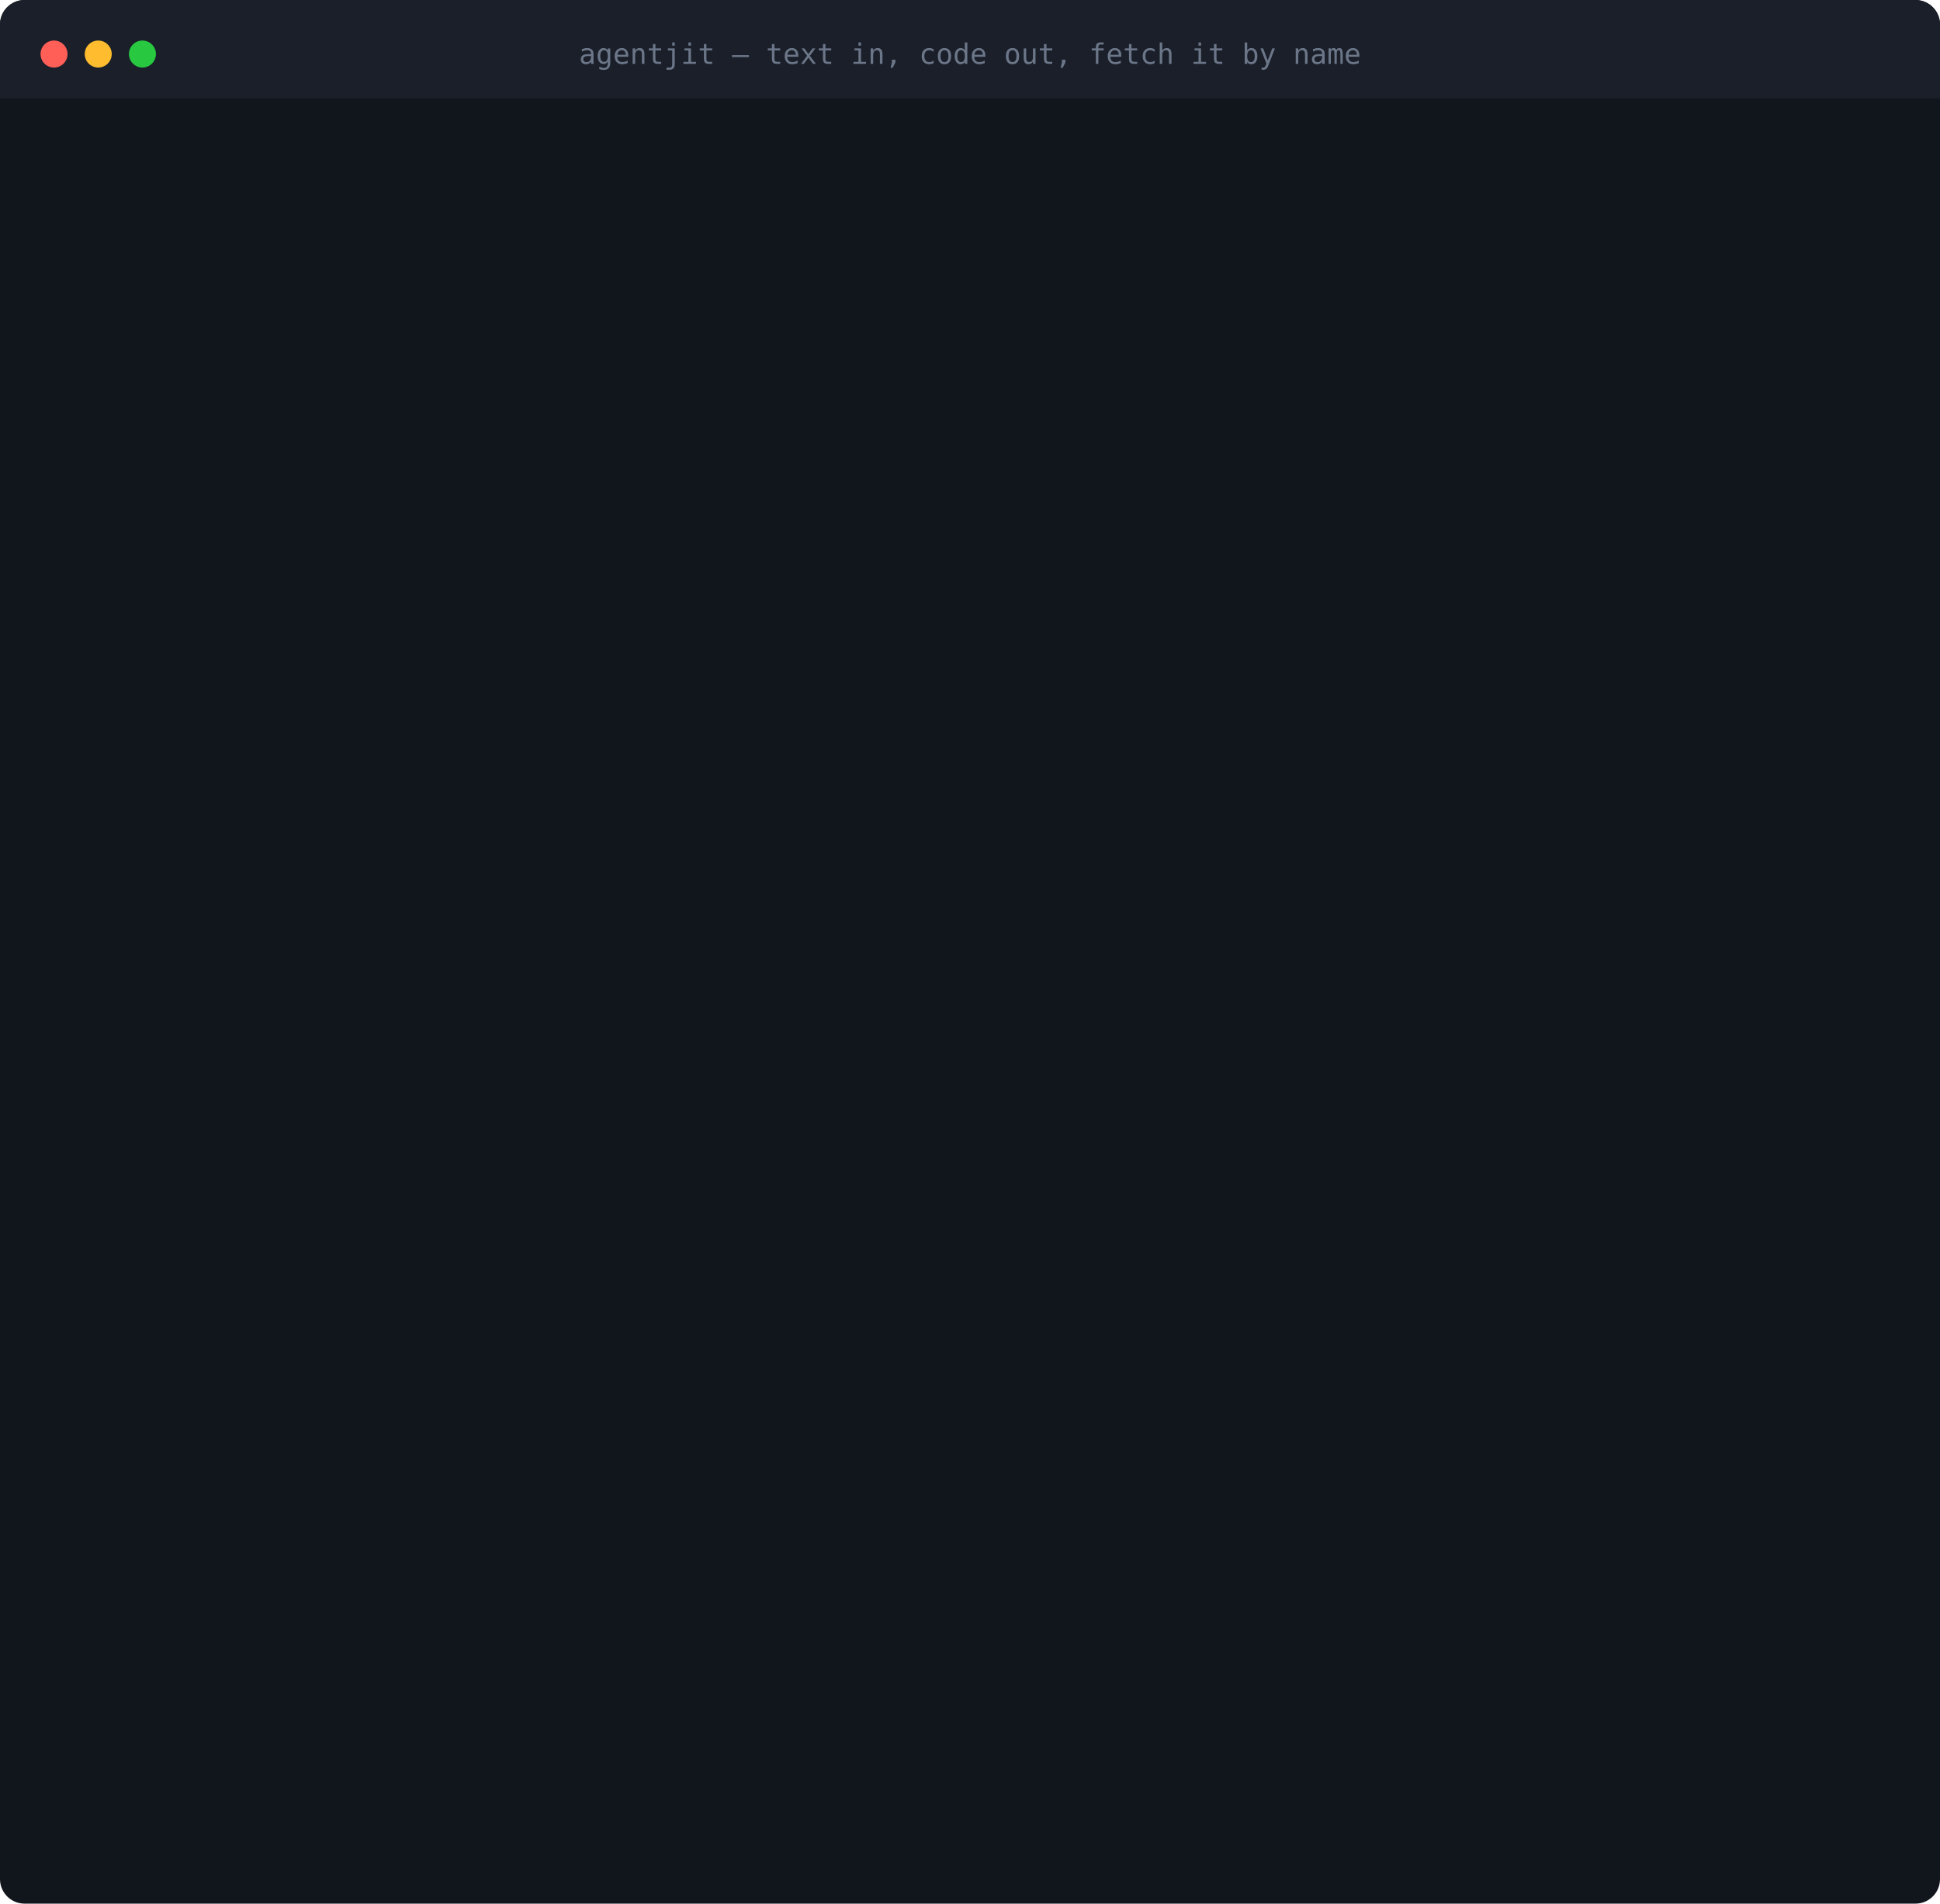
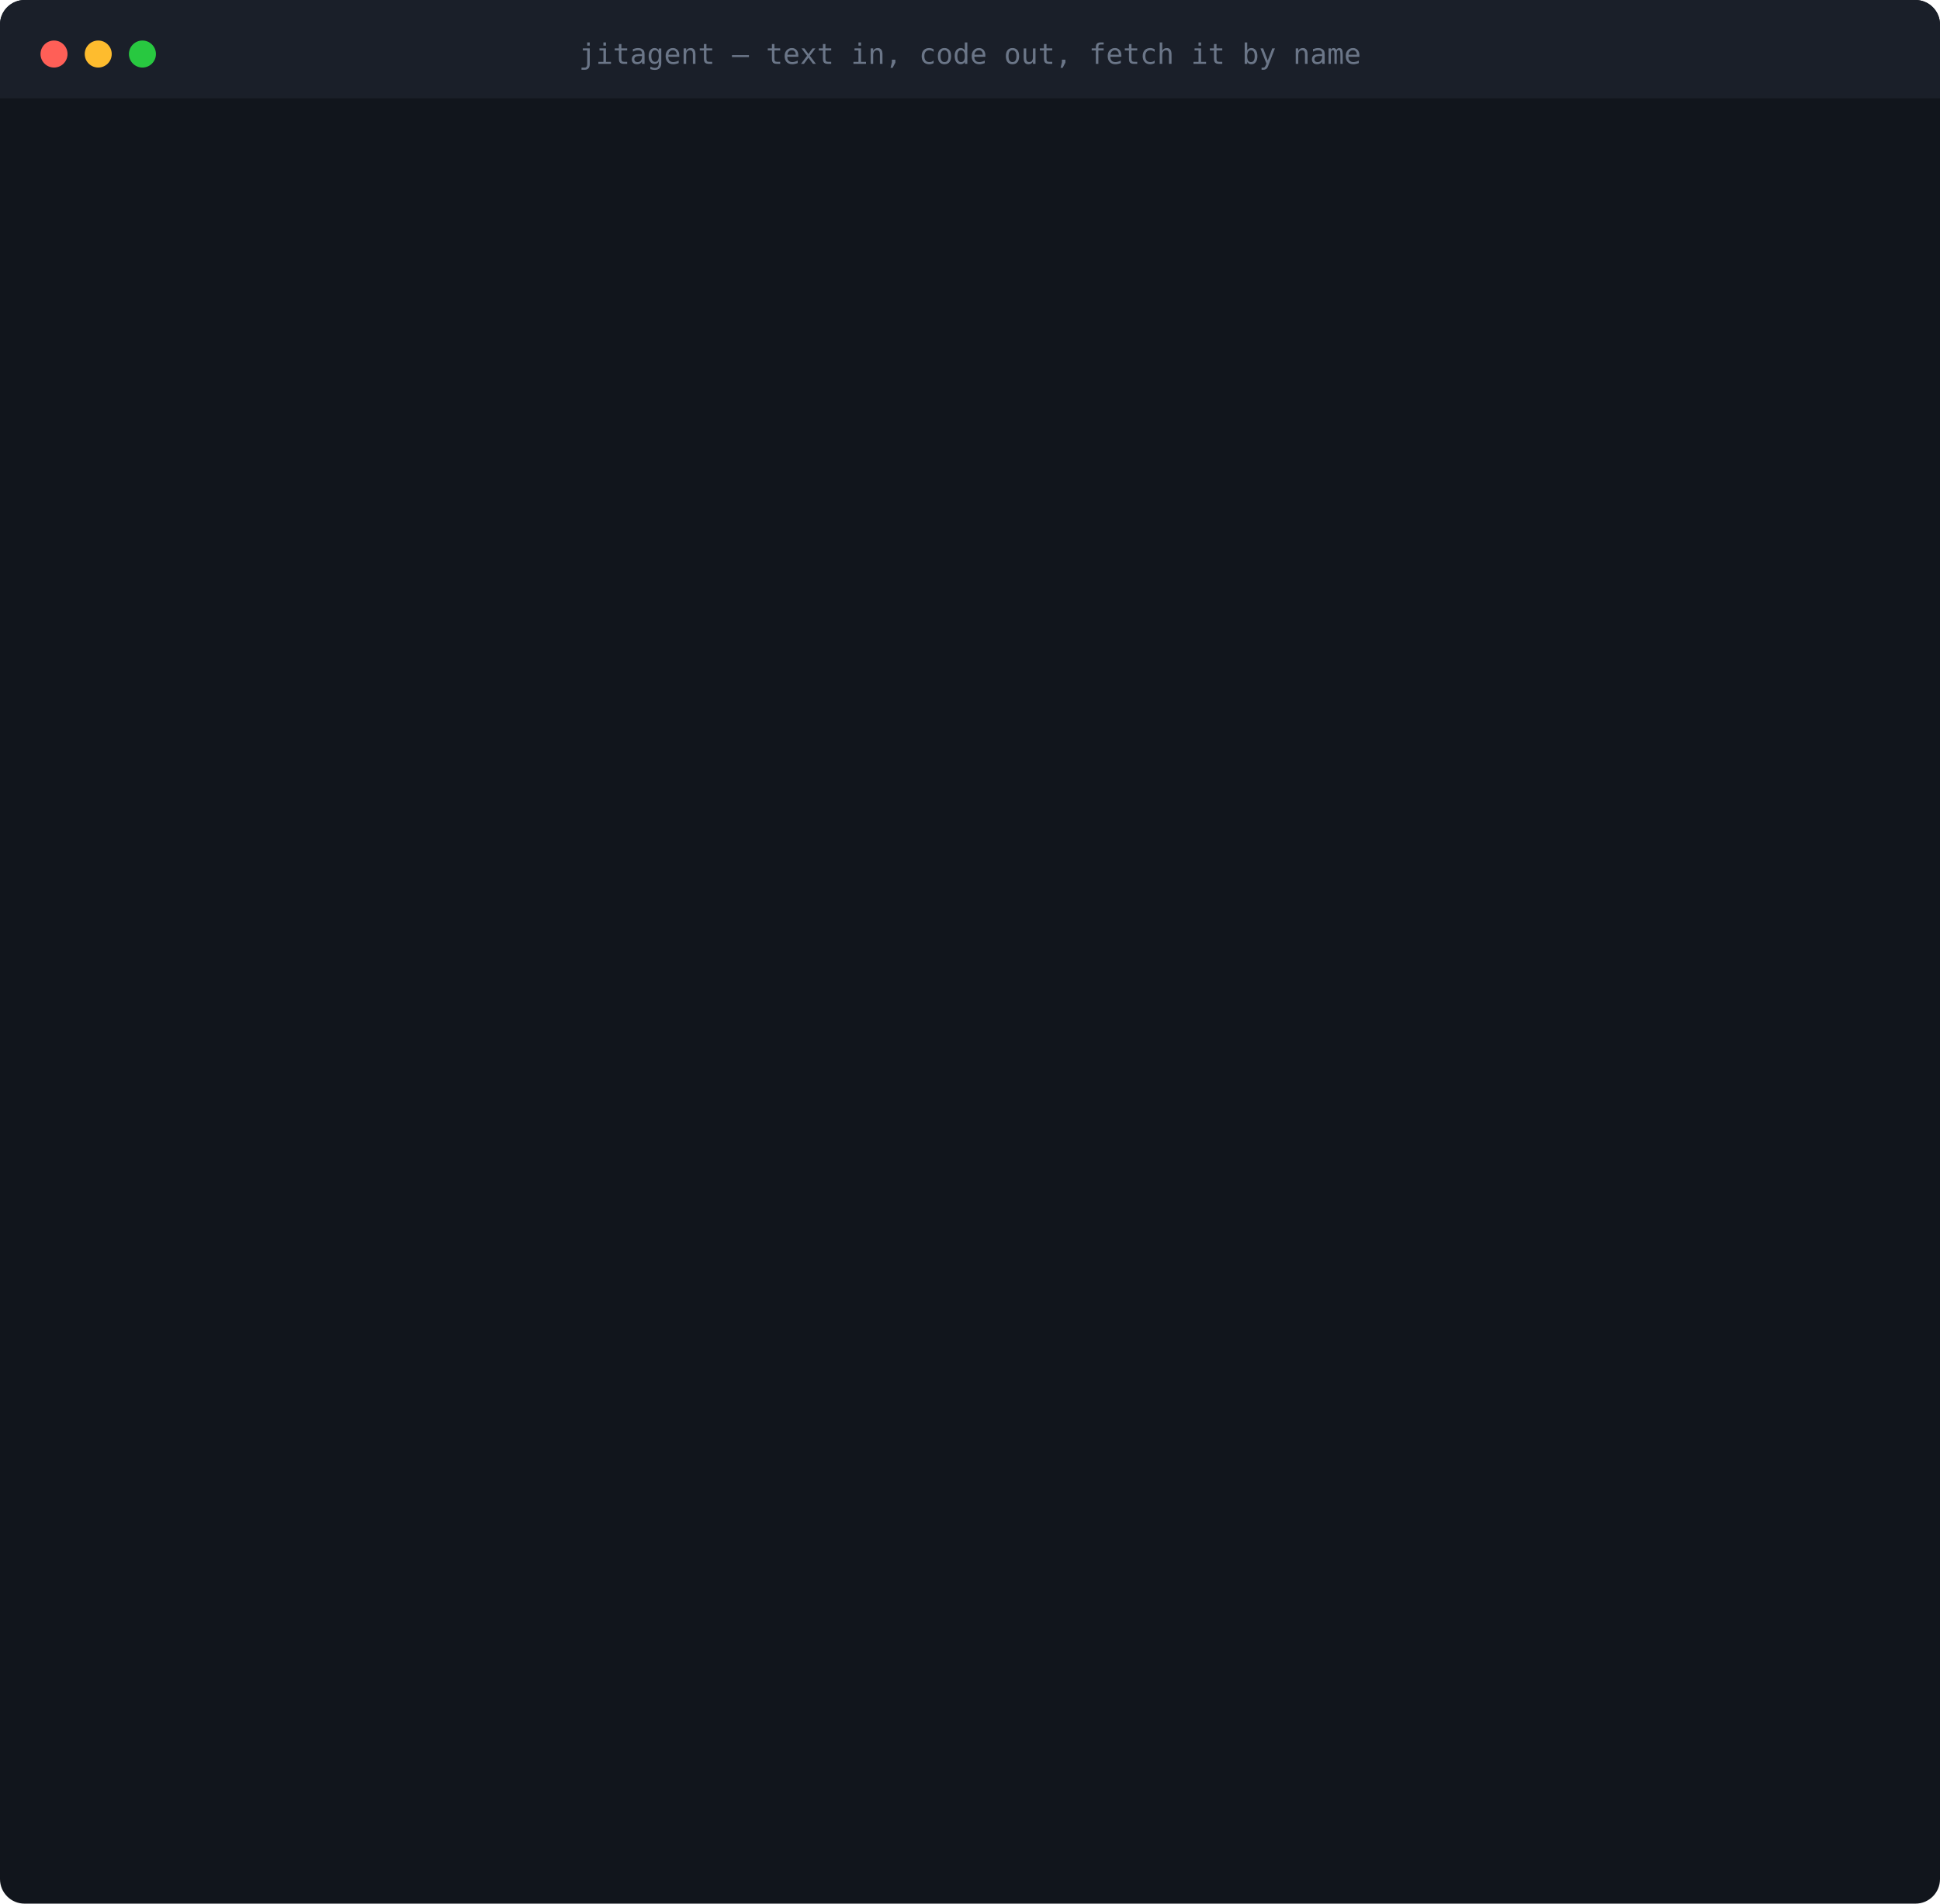
- <svg xmlns="http://www.w3.org/2000/svg" width="790" height="775" viewBox="0 0 790 775" font-family="ui-monospace,SFMono-Regular,'SF Mono',Menlo,Consolas,'DejaVu Sans Mono',monospace" font-size="13.5" role="img" aria-label="agentjit — text in, code out, fetch it by name">
+ <svg xmlns="http://www.w3.org/2000/svg" width="790" height="775" viewBox="0 0 790 775" font-family="ui-monospace,SFMono-Regular,'SF Mono',Menlo,Consolas,'DejaVu Sans Mono',monospace" font-size="13.5" role="img" aria-label="jitagent — text in, code out, fetch it by name">
  <defs>
    <clipPath id="t0">
      <rect x="38.2" y="33.0" height="30.4" width="0">
        <animate attributeName="width" begin="0s" dur="17.19s" repeatCount="indefinite" values="0;0;381.3;381.3" keyTimes="0;0.023;0.119;1" />
      </rect>
    </clipPath>
    <clipPath id="t22">
      <rect x="38.2" y="451.0" height="30.4" width="0">
        <animate attributeName="width" begin="0s" dur="17.19s" repeatCount="indefinite" values="0;0;681.5;681.5" keyTimes="0;0.389;0.56;1" />
      </rect>
    </clipPath>
    <clipPath id="t34">
      <rect x="38.2" y="679.0" height="30.4" width="0">
        <animate attributeName="width" begin="0s" dur="17.19s" repeatCount="indefinite" values="0;0;105.5;105.5" keyTimes="0;0.709;0.735;1" />
      </rect>
    </clipPath>
  </defs>
  <rect width="790" height="775" rx="10.0" fill="#11151c" />
  <path d="M0 10.0 A10.0 10.0 0 0 1 10.0 0 H780 A10.0 10.0 0 0 1 790 10.0 V40 H0 Z" fill="#1a1f29" />
  <circle cx="22" cy="22" r="5.5" fill="#ff5f57" />
  <circle cx="40" cy="22" r="5.5" fill="#febc2e" />
  <circle cx="58" cy="22" r="5.5" fill="#28c840" />
-   <text x="395" y="26" fill="#6b7688" font-size="11.5" text-anchor="middle">agentjit — text in, code out, fetch it by name</text>
+   <text x="395" y="26" fill="#6b7688" font-size="11.5" text-anchor="middle">jitagent — text in, code out, fetch it by name</text>
  <text x="22.0" y="52.0" fill="#7aa2f7" opacity="0">$<animate attributeName="opacity" begin="0s" dur="17.19s" repeatCount="indefinite" calcMode="discrete" values="0;1;1" keyTimes="0;0.023;1" />
  </text>
-   <text x="38.2" y="52.0" fill="#e6edf5" clip-path="url(#t0)" xml:space="preserve">agentjit compile examples/rank.json --name rank</text>
+   <text x="38.2" y="52.0" fill="#e6edf5" clip-path="url(#t0)" xml:space="preserve">jitagent compile examples/rank.json --name rank</text>
  <rect x="38.2" y="41.0" width="8.1" height="13.5" fill="#e6edf5" opacity="0">
    <animate attributeName="x" begin="0s" dur="17.19s" repeatCount="indefinite" values="38.2;38.2;419.6;419.6" keyTimes="0;0.023;0.119;1" />
    <animate attributeName="opacity" begin="0s" dur="17.19s" repeatCount="indefinite" calcMode="discrete" values="0;0.85;0;0" keyTimes="0;0.023;0.119;1" />
  </rect>
  <text x="22.0" y="71.0" fill="#6b7688" opacity="0" xml:space="preserve">requirement  Rank {name, score} records from highest score to lowest. Records with the same…<animate attributeName="opacity" begin="0s" dur="17.19s" repeatCount="indefinite" calcMode="discrete" values="0;1;1" keyTimes="0;0.139;1" />
  </text>
  <text x="22.0" y="90.0" fill="#6b7688" opacity="0" xml:space="preserve">seeds        5   model claude-haiku-4-5   backend cli   cache auto<animate attributeName="opacity" begin="0s" dur="17.19s" repeatCount="indefinite" calcMode="discrete" values="0;1;1" keyTimes="0;0.145;1" />
  </text>
  <text x="22.0" y="109.0" fill="#a78bfa" opacity="0" xml:space="preserve">miss: nothing reusable found<animate attributeName="opacity" begin="0s" dur="17.19s" repeatCount="indefinite" calcMode="discrete" values="0;1;1" keyTimes="0;0.215;1" />
  </text>
  <text x="22.0" y="128.0" fill="#c8d3e0" opacity="0" xml:space="preserve">  wrote 8 extra test cases<animate attributeName="opacity" begin="0s" dur="17.19s" repeatCount="indefinite" calcMode="discrete" values="0;1;1" keyTimes="0;0.221;1" />
  </text>
-   <text x="22.0" y="147.0" fill="#c8d3e0" opacity="0" xml:space="preserve">    {"records": [{"name": "alice",…   (Three-way tie causes rank to skip from 1 to 4)<animate attributeName="opacity" begin="0s" dur="17.19s" repeatCount="indefinite" calcMode="discrete" values="0;1;1" keyTimes="0;0.227;1" />
+   <text x="22.0" y="147.0" fill="#c8d3e0" opacity="0" xml:space="preserve">    {"records": [{"name": "bob", "…   (Two separate tie groups; each sorted by name within…<animate attributeName="opacity" begin="0s" dur="17.19s" repeatCount="indefinite" calcMode="discrete" values="0;1;1" keyTimes="0;0.227;1" />
  </text>
-   <text x="22.0" y="166.0" fill="#c8d3e0" opacity="0" xml:space="preserve">    {"records": [{"name": "alice",…   (Negative scores ranked lower than zero)<animate attributeName="opacity" begin="0s" dur="17.19s" repeatCount="indefinite" calcMode="discrete" values="0;1;1" keyTimes="0;0.232;1" />
+   <text x="22.0" y="166.0" fill="#c8d3e0" opacity="0" xml:space="preserve">    {"records": [{"name": "z", "sc…   (Negative scores rank below positive; highest to lowe…<animate attributeName="opacity" begin="0s" dur="17.19s" repeatCount="indefinite" calcMode="discrete" values="0;1;1" keyTimes="0;0.232;1" />
  </text>
-   <text x="22.0" y="185.0" fill="#e0af68" opacity="0" xml:space="preserve">      ! assumes something the requirement did not say: Scores can be negative and follow st…<animate attributeName="opacity" begin="0s" dur="17.19s" repeatCount="indefinite" calcMode="discrete" values="0;1;1" keyTimes="0;0.238;1" />
+   <text x="22.0" y="185.0" fill="#e0af68" opacity="0" xml:space="preserve">      ! assumes something the requirement did not say: Scores can be floating-point numbers…<animate attributeName="opacity" begin="0s" dur="17.19s" repeatCount="indefinite" calcMode="discrete" values="0;1;1" keyTimes="0;0.238;1" />
  </text>
-   <text x="22.0" y="204.0" fill="#c8d3e0" opacity="0" xml:space="preserve">    {"records": [{"name": "zoe", "…   (Names sorted alphabetically within same rank, regard…<animate attributeName="opacity" begin="0s" dur="17.19s" repeatCount="indefinite" calcMode="discrete" values="0;1;1" keyTimes="0;0.244;1" />
+   <text x="22.0" y="204.0" fill="#c8d3e0" opacity="0" xml:space="preserve">    {"records": [{"name": "a", "sc…   (Zero score is a valid boundary; tied zeros rank belo…<animate attributeName="opacity" begin="0s" dur="17.19s" repeatCount="indefinite" calcMode="discrete" values="0;1;1" keyTimes="0;0.244;1" />
  </text>
-   <text x="22.0" y="223.0" fill="#c8d3e0" opacity="0" xml:space="preserve">    {"records": [{"name": "alice",…   (Four-way tie causes rank to skip from 1 to 5)<animate attributeName="opacity" begin="0s" dur="17.19s" repeatCount="indefinite" calcMode="discrete" values="0;1;1" keyTimes="0;0.25;1" />
+   <text x="22.0" y="223.0" fill="#c8d3e0" opacity="0" xml:space="preserve">    {"records": [{"name": "a", "sc…   (Decimal scores compared with exact equality; 85.5 ≠…<animate attributeName="opacity" begin="0s" dur="17.19s" repeatCount="indefinite" calcMode="discrete" values="0;1;1" keyTimes="0;0.25;1" />
  </text>
  <text x="22.0" y="242.0" fill="#c8d3e0" opacity="0" xml:space="preserve">  attempt 1  passed<animate attributeName="opacity" begin="0s" dur="17.19s" repeatCount="indefinite" calcMode="discrete" values="0;1;1" keyTimes="0;0.256;1" />
  </text>
  <text x="22.0" y="261.0" fill="#c8d3e0" opacity="0" xml:space="preserve">
    <animate attributeName="opacity" begin="0s" dur="17.19s" repeatCount="indefinite" calcMode="discrete" values="0;1;1" keyTimes="0;0.261;1" />
  </text>
  <text x="22.0" y="280.0" fill="#5ac489" opacity="0" xml:space="preserve">  PASS  static                passed<animate attributeName="opacity" begin="0s" dur="17.19s" repeatCount="indefinite" calcMode="discrete" values="0;1;1" keyTimes="0;0.267;1" />
  </text>
  <text x="22.0" y="299.0" fill="#5ac489" opacity="0" xml:space="preserve">  PASS  examples.sufficiency  13 case(s)<animate attributeName="opacity" begin="0s" dur="17.19s" repeatCount="indefinite" calcMode="discrete" values="0;1;1" keyTimes="0;0.273;1" />
  </text>
  <text x="22.0" y="318.0" fill="#5ac489" opacity="0" xml:space="preserve">  PASS  examples              13/13 passed<animate attributeName="opacity" begin="0s" dur="17.19s" repeatCount="indefinite" calcMode="discrete" values="0;1;1" keyTimes="0;0.279;1" />
  </text>
  <text x="22.0" y="337.0" fill="#5ac489" opacity="0" xml:space="preserve">  PASS  return_schema         passed<animate attributeName="opacity" begin="0s" dur="17.19s" repeatCount="indefinite" calcMode="discrete" values="0;1;1" keyTimes="0;0.285;1" />
  </text>
  <text x="22.0" y="356.0" fill="#c8d3e0" opacity="0" xml:space="preserve">
    <animate attributeName="opacity" begin="0s" dur="17.19s" repeatCount="indefinite" calcMode="discrete" values="0;1;1" keyTimes="0;0.291;1" />
  </text>
-   <text x="22.0" y="375.0" fill="#6b7688" opacity="0" xml:space="preserve">  level: VERIFIED   took: 47ms<animate attributeName="opacity" begin="0s" dur="17.19s" repeatCount="indefinite" calcMode="discrete" values="0;1;1" keyTimes="0;0.296;1" />
+   <text x="22.0" y="375.0" fill="#6b7688" opacity="0" xml:space="preserve">  level: VERIFIED   took: 65ms<animate attributeName="opacity" begin="0s" dur="17.19s" repeatCount="indefinite" calcMode="discrete" values="0;1;1" keyTimes="0;0.296;1" />
  </text>
  <text x="22.0" y="394.0" fill="#c8d3e0" opacity="0" xml:space="preserve">
    <animate attributeName="opacity" begin="0s" dur="17.19s" repeatCount="indefinite" calcMode="discrete" values="0;1;1" keyTimes="0;0.302;1" />
  </text>
-   <text x="22.0" y="413.0" fill="#5ac489" opacity="0" xml:space="preserve">result: ok   tokens 3569in/2154out<animate attributeName="opacity" begin="0s" dur="17.19s" repeatCount="indefinite" calcMode="discrete" values="0;1;1" keyTimes="0;0.308;1" />
+   <text x="22.0" y="413.0" fill="#5ac489" opacity="0" xml:space="preserve">result: ok   tokens 3692in/1680out<animate attributeName="opacity" begin="0s" dur="17.19s" repeatCount="indefinite" calcMode="discrete" values="0;1;1" keyTimes="0;0.308;1" />
  </text>
  <text x="22.0" y="432.0" fill="#a78bfa" opacity="0" xml:space="preserve">cache: miss   no hit; synthesised a new one<animate attributeName="opacity" begin="0s" dur="17.19s" repeatCount="indefinite" calcMode="discrete" values="0;1;1" keyTimes="0;0.314;1" />
  </text>
-   <text x="22.0" y="451.0" fill="#a78bfa" opacity="0" xml:space="preserve">name rank   handle fn_69889ea0d4c5   v1   level VERIFIED<animate attributeName="opacity" begin="0s" dur="17.19s" repeatCount="indefinite" calcMode="discrete" values="0;1;1" keyTimes="0;0.32;1" />
+   <text x="22.0" y="451.0" fill="#a78bfa" opacity="0" xml:space="preserve">name rank   handle fn_8617fc1e2b62   v1   level VERIFIED<animate attributeName="opacity" begin="0s" dur="17.19s" repeatCount="indefinite" calcMode="discrete" values="0;1;1" keyTimes="0;0.32;1" />
  </text>
  <text x="22.0" y="470.0" fill="#7aa2f7" opacity="0">$<animate attributeName="opacity" begin="0s" dur="17.19s" repeatCount="indefinite" calcMode="discrete" values="0;1;1" keyTimes="0;0.389;1" />
  </text>
-   <text x="38.2" y="470.0" fill="#e6edf5" clip-path="url(#t22)" xml:space="preserve">agentjit call rank '{"records":[{"name":"zoe","score":7},{"name":"amy","score":9}]}'</text>
+   <text x="38.2" y="470.0" fill="#e6edf5" clip-path="url(#t22)" xml:space="preserve">jitagent call rank '{"records":[{"name":"zoe","score":7},{"name":"amy","score":9}]}'</text>
  <rect x="38.2" y="459.0" width="8.1" height="13.5" fill="#e6edf5" opacity="0">
    <animate attributeName="x" begin="0s" dur="17.19s" repeatCount="indefinite" values="38.2;38.2;719.8;719.8" keyTimes="0;0.389;0.56;1" />
    <animate attributeName="opacity" begin="0s" dur="17.19s" repeatCount="indefinite" calcMode="discrete" values="0;0.85;0;0" keyTimes="0;0.389;0.56;1" />
  </rect>
  <text x="22.0" y="489.0" fill="#5ac489" opacity="0" xml:space="preserve">ok    v1<animate attributeName="opacity" begin="0s" dur="17.19s" repeatCount="indefinite" calcMode="discrete" values="0;1;1" keyTimes="0;0.581;1" />
  </text>
  <text x="22.0" y="508.0" fill="#c8d3e0" opacity="0" xml:space="preserve">[<animate attributeName="opacity" begin="0s" dur="17.19s" repeatCount="indefinite" calcMode="discrete" values="0;1;1" keyTimes="0;0.587;1" />
  </text>
  <text x="22.0" y="527.0" fill="#c8d3e0" opacity="0" xml:space="preserve">  {<animate attributeName="opacity" begin="0s" dur="17.19s" repeatCount="indefinite" calcMode="discrete" values="0;1;1" keyTimes="0;0.593;1" />
  </text>
  <text x="22.0" y="546.0" fill="#c8d3e0" opacity="0" xml:space="preserve">    "name": "amy",<animate attributeName="opacity" begin="0s" dur="17.19s" repeatCount="indefinite" calcMode="discrete" values="0;1;1" keyTimes="0;0.598;1" />
  </text>
  <text x="22.0" y="565.0" fill="#c8d3e0" opacity="0" xml:space="preserve">    "rank": 1<animate attributeName="opacity" begin="0s" dur="17.19s" repeatCount="indefinite" calcMode="discrete" values="0;1;1" keyTimes="0;0.604;1" />
  </text>
  <text x="22.0" y="584.0" fill="#c8d3e0" opacity="0" xml:space="preserve">  },<animate attributeName="opacity" begin="0s" dur="17.19s" repeatCount="indefinite" calcMode="discrete" values="0;1;1" keyTimes="0;0.61;1" />
  </text>
  <text x="22.0" y="603.0" fill="#c8d3e0" opacity="0" xml:space="preserve">  {<animate attributeName="opacity" begin="0s" dur="17.19s" repeatCount="indefinite" calcMode="discrete" values="0;1;1" keyTimes="0;0.616;1" />
  </text>
  <text x="22.0" y="622.0" fill="#c8d3e0" opacity="0" xml:space="preserve">    "name": "zoe",<animate attributeName="opacity" begin="0s" dur="17.19s" repeatCount="indefinite" calcMode="discrete" values="0;1;1" keyTimes="0;0.622;1" />
  </text>
  <text x="22.0" y="641.0" fill="#c8d3e0" opacity="0" xml:space="preserve">    "rank": 2<animate attributeName="opacity" begin="0s" dur="17.19s" repeatCount="indefinite" calcMode="discrete" values="0;1;1" keyTimes="0;0.627;1" />
  </text>
  <text x="22.0" y="660.0" fill="#c8d3e0" opacity="0" xml:space="preserve">  }<animate attributeName="opacity" begin="0s" dur="17.19s" repeatCount="indefinite" calcMode="discrete" values="0;1;1" keyTimes="0;0.633;1" />
  </text>
  <text x="22.0" y="679.0" fill="#c8d3e0" opacity="0" xml:space="preserve">]<animate attributeName="opacity" begin="0s" dur="17.19s" repeatCount="indefinite" calcMode="discrete" values="0;1;1" keyTimes="0;0.639;1" />
  </text>
  <text x="22.0" y="698.0" fill="#7aa2f7" opacity="0">$<animate attributeName="opacity" begin="0s" dur="17.19s" repeatCount="indefinite" calcMode="discrete" values="0;1;1" keyTimes="0;0.709;1" />
  </text>
-   <text x="38.2" y="698.0" fill="#e6edf5" clip-path="url(#t34)" xml:space="preserve">agentjit list</text>
+   <text x="38.2" y="698.0" fill="#e6edf5" clip-path="url(#t34)" xml:space="preserve">jitagent list</text>
  <rect x="38.2" y="687.0" width="8.1" height="13.5" fill="#e6edf5" opacity="0">
    <animate attributeName="x" begin="0s" dur="17.19s" repeatCount="indefinite" values="38.2;38.2;143.7;143.7" keyTimes="0;0.709;0.735;1" />
    <animate attributeName="opacity" begin="0s" dur="17.19s" repeatCount="indefinite" calcMode="discrete" values="0;0.85;0;0" keyTimes="0;0.709;0.735;1" />
  </rect>
  <text x="22.0" y="717.0" fill="#6b7688" opacity="0" xml:space="preserve">NAME              VER    CASES   REQUIREMENT<animate attributeName="opacity" begin="0s" dur="17.19s" repeatCount="indefinite" calcMode="discrete" values="0;1;1" keyTimes="0;0.756;1" />
  </text>
  <text x="22.0" y="736.0" fill="#c8d3e0" opacity="0" xml:space="preserve">rank              v1        13   Rank {name, score} records from highest score to lowest.<animate attributeName="opacity" begin="0s" dur="17.19s" repeatCount="indefinite" calcMode="discrete" values="0;1;1" keyTimes="0;0.761;1" />
  </text>
</svg>
